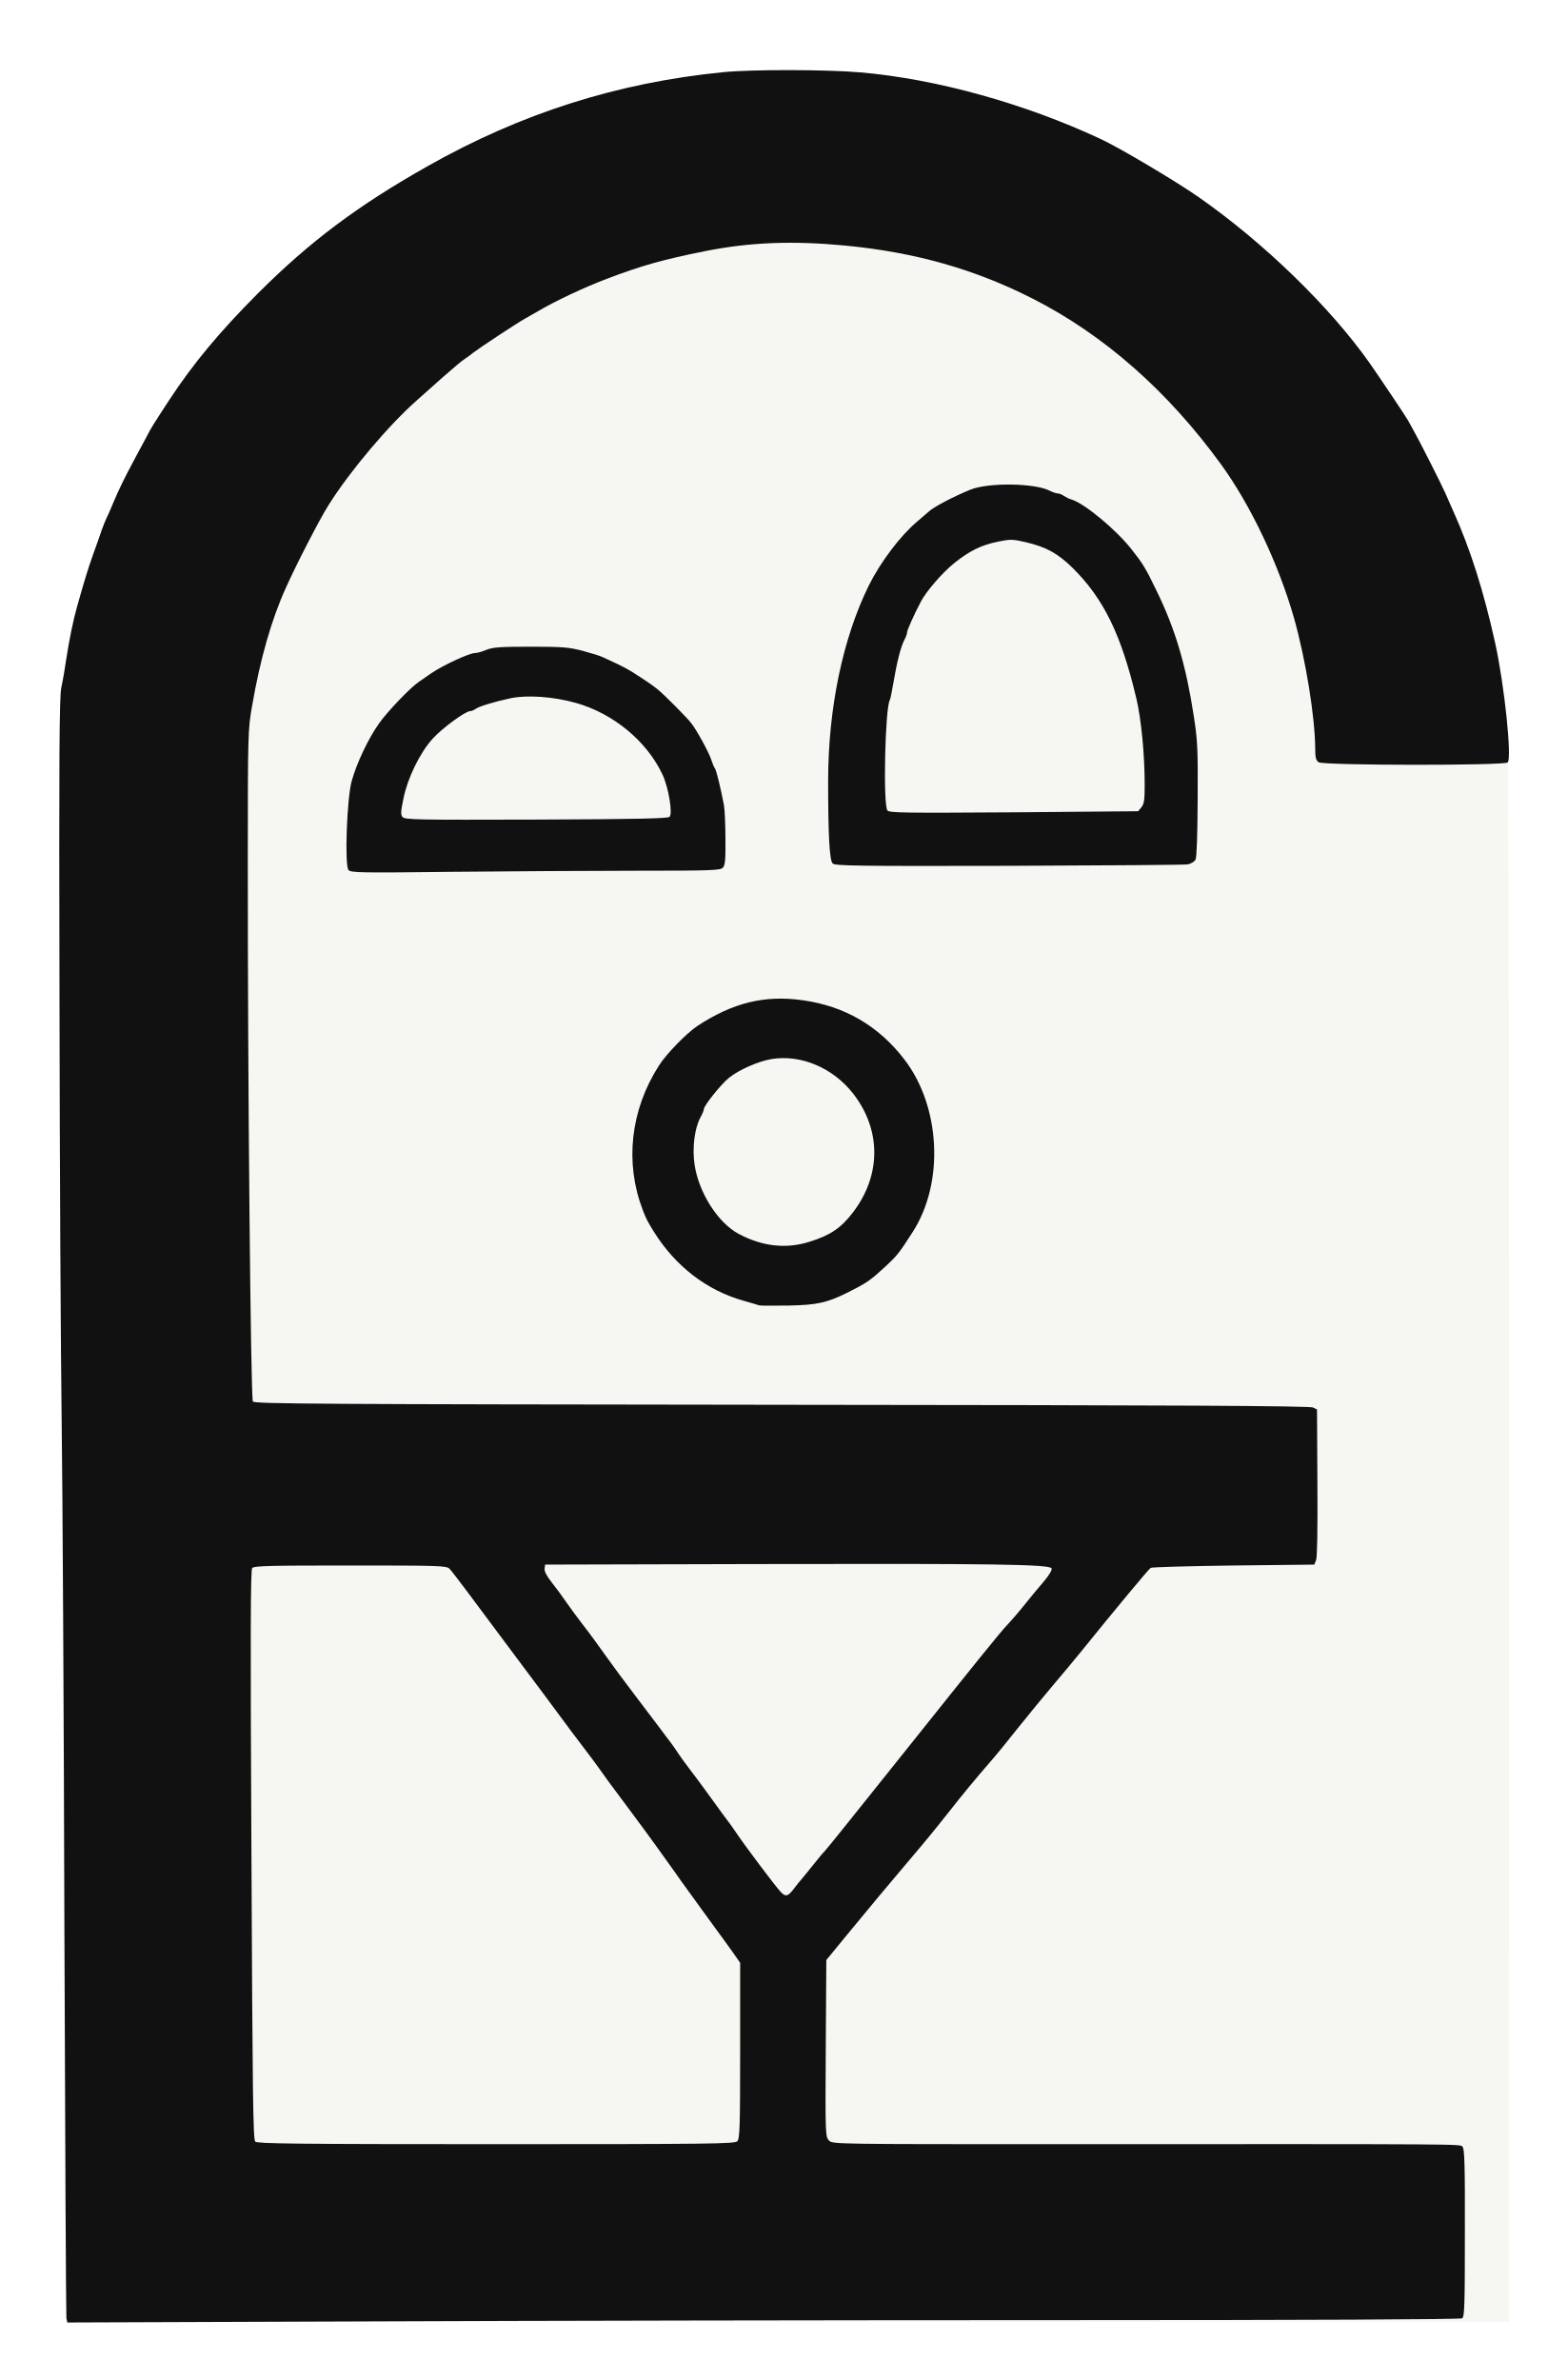
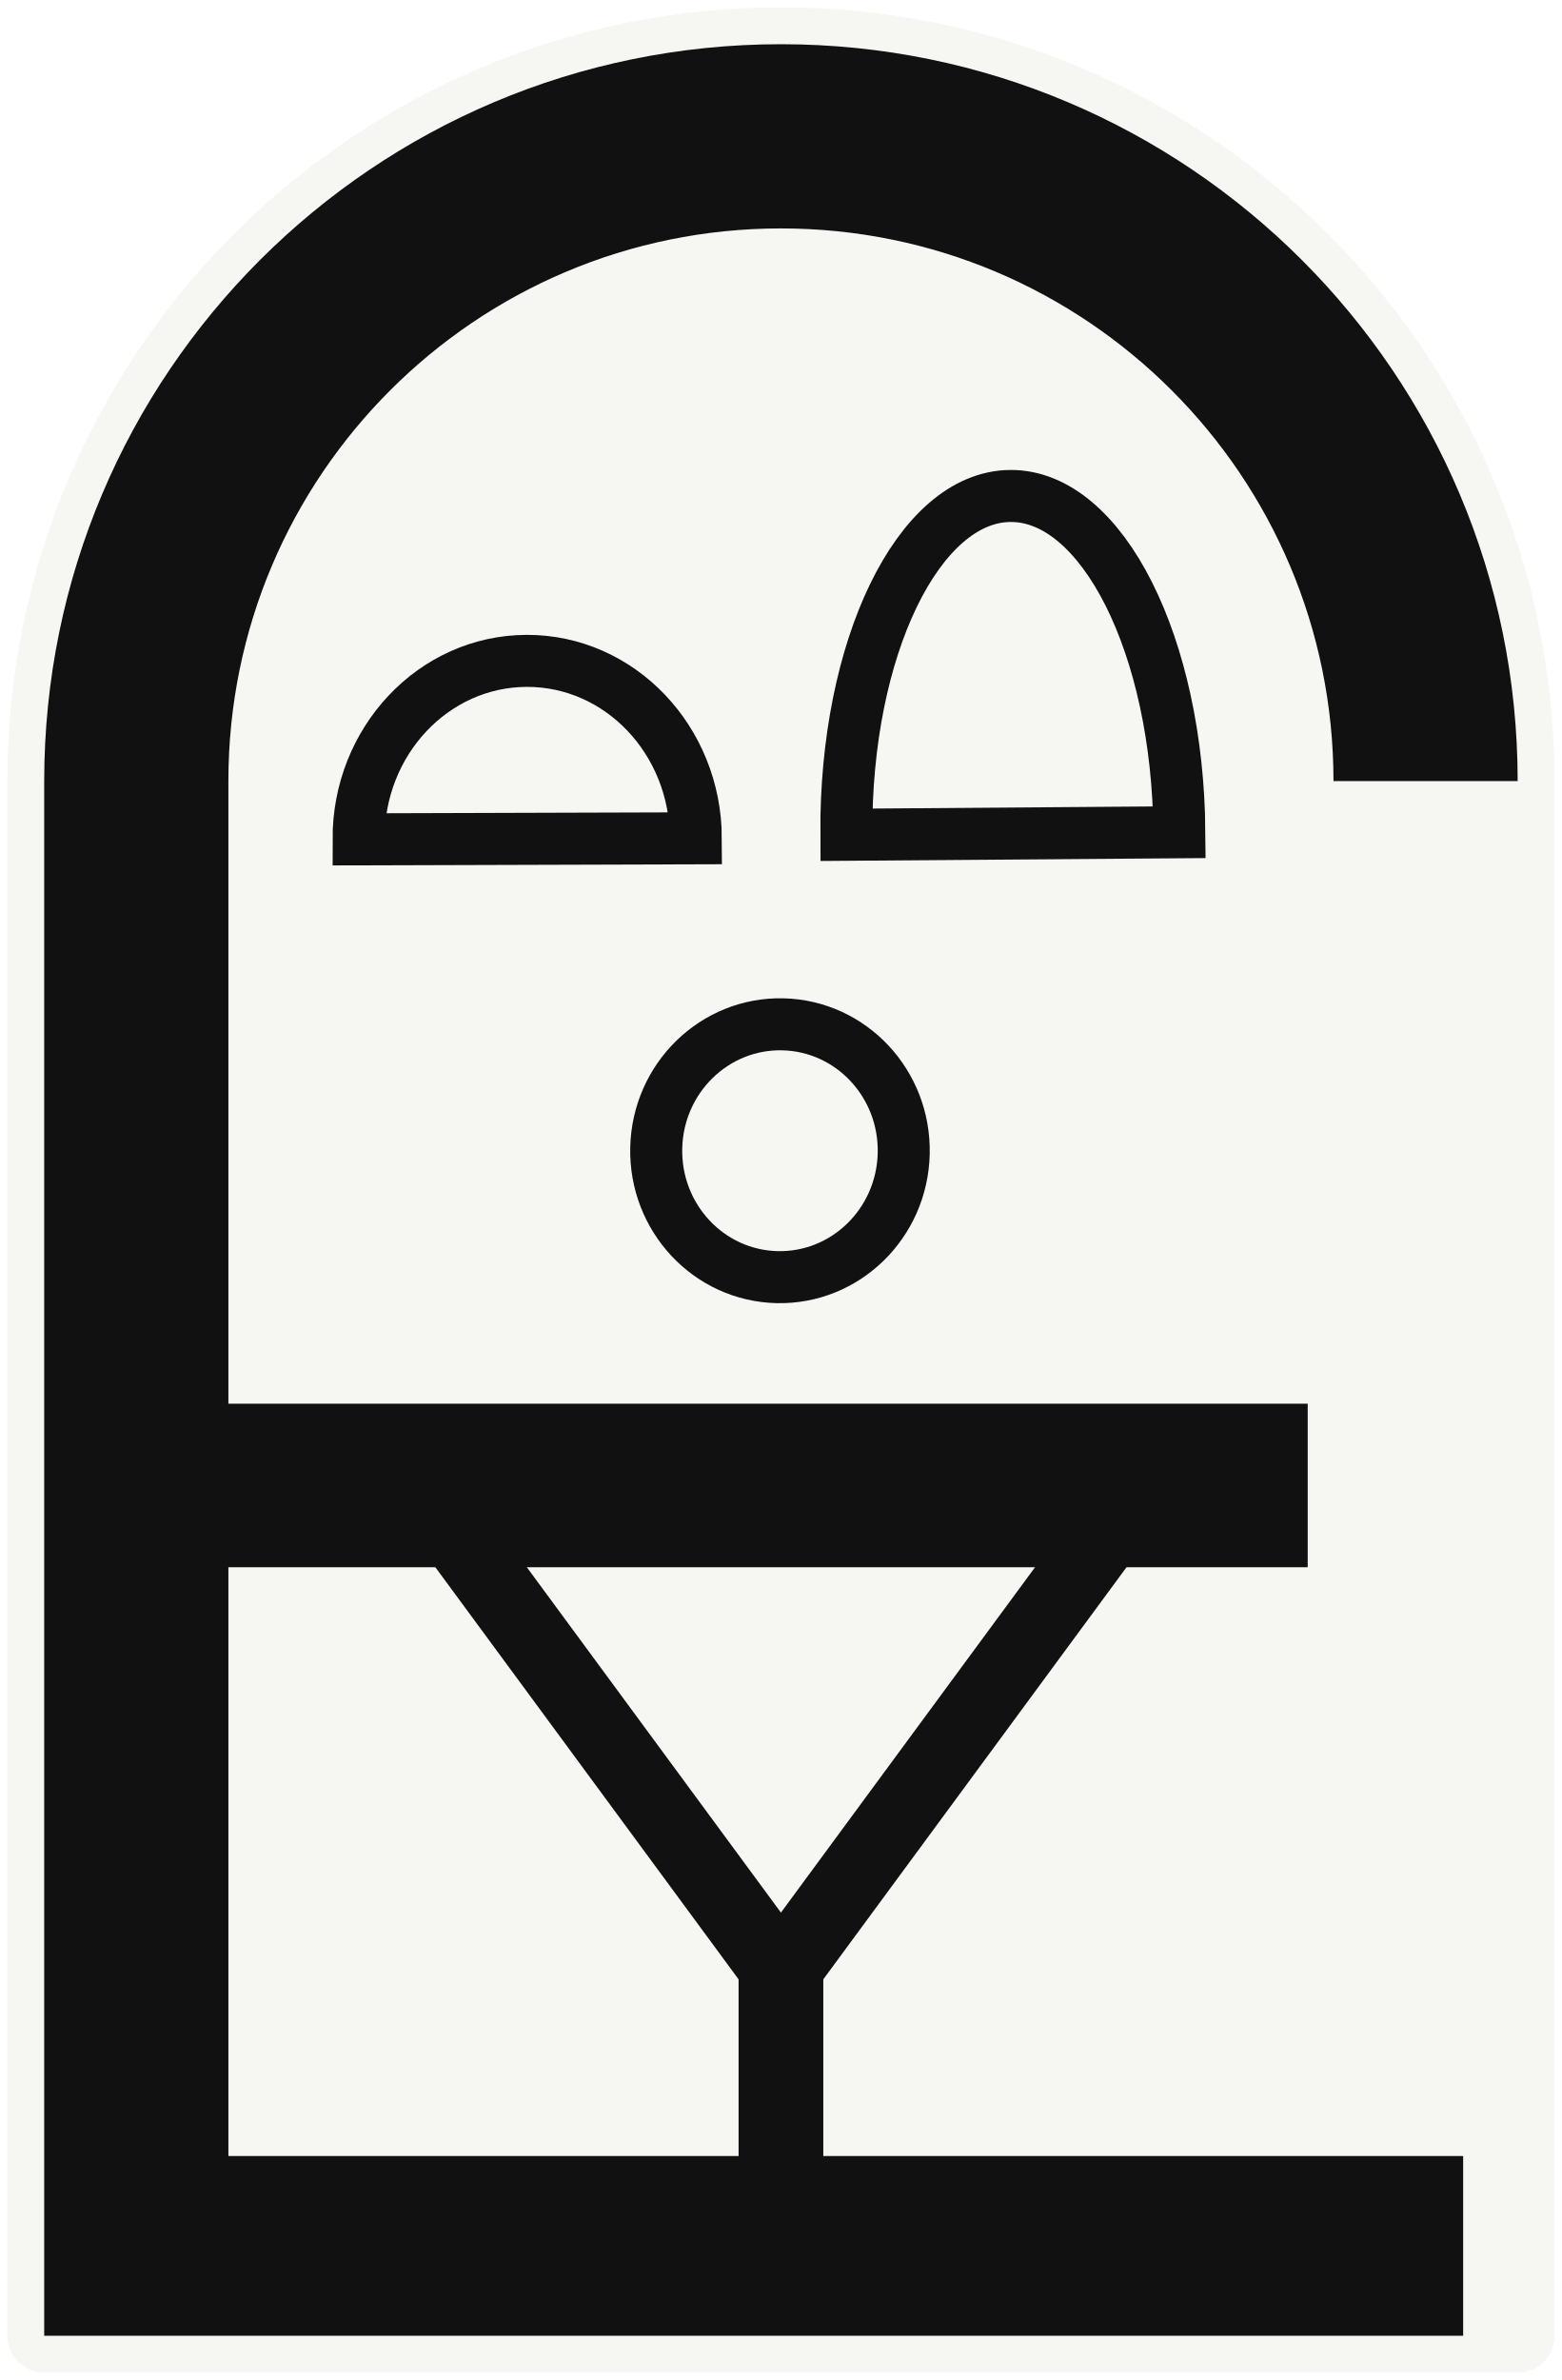
- <svg xmlns="http://www.w3.org/2000/svg" viewBox="0 0 864 1312">
-   <path fill="#f6f6f2" d="M36.6,1277.8C36.3,1276.5 35.9,1179.9 35.5,1063.0C35.2,946.1 34.5,820.6 34.0,784.0C33.5,747.4 32.9,642.8 32.8,551.5C32.5,415.3 32.7,384.3 33.8,379.0C34.6,375.4 35.8,368.4 36.5,363.5C38.1,352.9 40.4,341.6 42.6,334.0C46.6,319.8 48.4,313.9 51.2,306.0C52.9,301.3 55.1,295.2 56.0,292.4C57.0,289.6 58.3,286.4 58.8,285.4C59.4,284.4 61.0,280.6 62.5,277.0C65.7,269.4 68.6,263.5 74.5,252.5C76.9,248.1 79.8,242.6 81.0,240.4C83.0,236.3 84.7,233.7 93.3,220.5C106.7,200.1 121.2,182.8 142.0,161.9C170.7,133.2 197.1,113.4 235.9,91.5C287.4,62.4 340.3,45.6 398.5,39.8C414.5,38.2 455.7,38.3 474.3,39.9C516.1,43.5 565.1,57.1 607.1,76.8C617.5,81.7 647.9,99.7 660.5,108.5C696.4,133.5 732.9,168.9 754.9,200.0C760.4,207.9 775.6,230.5 776.3,232.0C776.7,232.8 778.2,235.5 779.6,238.0C782.8,243.7 794.1,266.0 796.8,272.0C797.9,274.5 799.9,279.0 801.2,282.0C816.1,315.2 827.6,360.4 831.0,399.0C831.5,405.1 831.9,591.3 831.9,844.8L832.0,1280.0L434.5,1280.0L37.0,1280.0L36.6,1277.8Z" />
-   <path fill="#111" d="M36.6,1277.9C36.4,1276.6 35.9,1179.9 35.5,1063.0C35.2,946.1 34.5,820.6 34.0,784.0C33.5,747.4 32.9,642.8 32.8,551.5C32.5,415.3 32.7,384.3 33.8,379.0C34.6,375.4 35.8,368.4 36.5,363.5C38.1,352.9 40.4,341.6 42.6,334.0C46.6,319.8 48.4,313.9 51.2,306.0C52.9,301.3 55.1,295.2 56.0,292.4C57.0,289.6 58.3,286.4 58.8,285.4C59.4,284.4 61.0,280.6 62.5,277.0C65.7,269.4 68.6,263.5 74.5,252.5C76.9,248.1 79.8,242.6 81.0,240.4C83.0,236.3 84.7,233.7 93.3,220.5C106.7,200.1 121.2,182.8 142.0,161.9C170.7,133.2 197.1,113.4 235.9,91.5C287.4,62.4 340.3,45.6 398.5,39.8C414.5,38.2 455.7,38.3 474.3,39.9C516.1,43.5 565.1,57.1 607.1,76.8C617.5,81.7 647.9,99.7 660.5,108.5C696.4,133.5 732.9,168.9 754.9,200.0C760.4,207.9 775.6,230.5 776.3,232.0C776.7,232.8 778.2,235.5 779.6,238.0C782.8,243.7 794.1,266.0 796.8,272.0C797.9,274.5 799.9,279.0 801.2,282.0C810.6,302.9 817.9,326.0 824.2,354.5C829.3,377.7 833.5,417.9 831.1,420.3C829.3,422.1 729.5,422.0 726.9,420.2C725.4,419.2 725.0,417.6 725.0,412.7C724.9,395.3 719.8,363.8 713.4,341.0C704.9,311.1 689.5,278.6 673.1,256.0C643.7,215.5 608.3,184.4 569.0,164.5C537.3,148.4 504.5,139.1 466.2,135.4C437.0,132.6 413.3,133.5 388.4,138.5C365.9,143.0 354.0,146.3 335.0,153.5C322.3,158.3 306.1,165.9 296.5,171.6C294.3,172.9 291.1,174.7 289.5,175.6C285.4,177.8 264.1,191.9 260.9,194.4C259.5,195.6 257.2,197.2 256.0,198.0C254.7,198.8 249.6,203.1 244.6,207.5C239.7,211.9 233.2,217.7 230.1,220.4C214.3,234.3 192.8,259.8 181.2,278.3C176.4,285.8 163.4,311.0 157.6,324.0C149.7,341.3 143.3,363.7 138.9,389.5C136.7,402.1 136.6,404.5 136.6,473.5C136.5,592.8 138.2,770.9 139.4,772.6C140.4,773.9 174.5,774.1 431.0,774.4C650.6,774.6 722.1,775.0 723.8,775.9L726.0,777.0L726.2,817.3C726.4,842.8 726.1,858.4 725.5,860.0L724.5,862.5L680.0,863.0C655.5,863.3 634.9,863.9 634.3,864.3C633.2,865.0 614.3,887.7 595.5,911.0C591.6,915.7 584.9,923.9 580.4,929.1C576.0,934.3 567.7,944.4 562.0,951.5C556.4,958.6 549.4,967.2 546.5,970.5C537.9,980.4 530.8,989.0 523.5,998.3C513.5,1010.9 510.7,1014.3 499.5,1027.5C488.3,1040.7 481.3,1049.1 466.0,1067.7L455.5,1080.5L455.2,1129.2C454.9,1177.1 455.0,1178.0 457.0,1180.0C459.0,1182.0 459.4,1182.0 585.3,1182.0C812.6,1181.9 804.7,1181.9 806.2,1183.4C807.3,1184.5 807.6,1193.2 807.5,1230.9C807.5,1270.8 807.3,1277.2 806.0,1278.0C805.1,1278.6 721.6,1279.0 584.4,1279.0C463.4,1279.0 290.7,1279.3 200.7,1279.7L37.1,1280.3L36.6,1277.9ZM406.4,1180.4C407.8,1179.0 408.0,1173.1 408.0,1130.4L408.0,1082.0L403.8,1076.0C401.4,1072.6 397.0,1066.6 394.0,1062.5C391.0,1058.4 387.4,1053.5 386.0,1051.5C384.6,1049.5 381.7,1045.5 379.5,1042.5C377.3,1039.5 373.9,1034.8 372.0,1032.0C367.0,1024.9 356.1,1009.8 349.5,1001.0C334.2,980.5 334.1,980.3 330.0,974.5C328.6,972.5 324.8,967.4 321.5,963.1C318.2,958.8 312.8,951.6 309.5,947.1C306.2,942.6 295.2,927.8 285.0,914.2C274.8,900.6 262.7,884.3 258.0,878.0C253.3,871.7 248.7,865.7 247.8,864.8C246.1,863.1 242.3,863.0 193.1,863.0C148.3,863.0 140.1,863.2 139.0,864.4C138.1,865.6 138.0,901.6 138.6,1022.5C139.2,1154.5 139.5,1179.4 140.7,1180.6C141.9,1181.7 162.4,1182.0 273.5,1182.0C391.7,1182.0 405.0,1181.8 406.4,1180.4ZM437.6,1041.2C439.1,1039.2 441.2,1036.6 442.2,1035.5C443.1,1034.4 446.1,1030.8 448.7,1027.5C451.3,1024.2 454.0,1021.0 454.6,1020.5C455.2,1020.0 474.8,995.6 498.0,966.5C538.0,916.4 551.5,899.6 555.0,896.0C558.2,892.6 562.7,887.3 566.5,882.5C568.7,879.8 572.7,874.9 575.4,871.8C578.2,868.5 580.0,865.5 579.7,864.6C578.8,862.3 546.0,861.9 417.5,862.2L300.5,862.5L300.2,864.7C300.0,866.2 301.4,868.9 304.2,872.4C306.6,875.4 310.1,880.2 312.0,883.0C313.9,885.8 318.2,891.6 321.5,895.9C324.8,900.1 330.4,907.8 334.0,912.9C337.6,918.0 344.8,927.7 350.0,934.5C355.2,941.3 361.5,949.7 364.0,953.0C366.5,956.3 368.9,959.6 369.5,960.3C370.1,961.0 371.8,963.5 373.5,966.0C375.1,968.5 378.3,972.8 380.5,975.7C382.7,978.6 386.4,983.5 388.7,986.7C396.8,997.9 400.9,1003.5 401.7,1004.5C402.2,1005.0 404.2,1008.0 406.3,1011.0C411.0,1018.0 428.3,1041.0 430.6,1043.2C433.2,1045.8 434.4,1045.4 437.6,1041.2ZM418.5,719.6C417.9,719.4 414.0,718.2 409.7,717.0C389.6,711.3 372.4,698.1 360.5,679.1C357.1,673.6 356.2,672.0 354.3,667.0C344.3,640.9 347.5,611.9 363.3,587.3C367.3,581.0 378.4,569.6 384.4,565.6C403.8,552.8 421.5,548.4 442.5,551.4C465.5,554.6 484.2,565.4 498.5,584.0C518.5,610.0 520.6,651.9 503.2,679.0C495.8,690.6 494.5,692.2 488.5,697.8C479.6,706.0 478.0,707.1 467.5,712.4C455.8,718.2 450.5,719.4 434.5,719.7C426.2,719.8 419.1,719.8 418.5,719.6ZM446.0,684.6C457.7,681.0 463.6,677.0 470.3,668.2C485.8,647.8 485.8,622.9 470.4,603.0C459.3,588.7 441.6,581.2 425.4,583.8C418.1,585.0 407.4,589.7 401.9,594.1C397.7,597.4 388.0,609.5 388.0,611.4C388.0,612.0 387.2,614.1 386.1,616.0C382.8,622.2 381.5,632.9 382.9,642.2C385.3,657.7 395.8,674.1 407.2,680.2C420.2,687.1 433.2,688.6 446.0,684.6ZM192.1,479.6C189.9,476.9 191.2,440.7 193.8,430.8C196.4,421.2 202.8,407.5 208.8,399.0C213.3,392.5 226.2,379.0 231.0,375.8C232.4,374.8 235.3,372.8 237.5,371.3C244.0,366.8 258.7,360.0 261.8,360.0C263.0,360.0 265.9,359.2 268.2,358.2C271.8,356.8 275.7,356.5 292.5,356.5C310.3,356.5 313.5,356.8 321.3,358.8C326.1,360.1 331.3,361.7 332.8,362.5C334.3,363.2 337.7,364.8 340.5,366.1C343.2,367.4 346.6,369.2 348.0,370.1C356.2,375.3 359.8,377.8 362.5,380.0C366.0,382.8 378.8,395.7 381.0,398.6C383.9,402.2 390.8,414.8 392.0,418.6C392.7,420.8 393.6,423.0 394.1,423.6C394.9,424.6 397.3,434.6 399.1,444.0C399.5,446.5 399.9,454.9 399.9,462.7C400.0,474.3 399.7,477.1 398.4,478.4C397.0,479.8 391.3,480.0 351.2,480.0C326.1,480.0 280.3,480.3 249.5,480.6C198.8,481.2 193.3,481.1 192.1,479.6ZM459.0,476.0C457.2,474.2 456.5,459.8 456.5,430.0C456.6,390.2 464.6,352.0 478.8,323.0C485.3,309.9 496.3,295.3 505.6,287.5C508.8,284.7 511.7,282.3 512.0,282.0C514.3,279.7 525.8,273.6 535.0,269.9C545.0,265.9 570.5,266.3 578.6,270.5C580.2,271.3 582.2,272.0 583.0,272.0C583.9,272.0 585.4,272.6 586.5,273.4C587.6,274.1 589.5,275.1 590.8,275.4C598.0,277.7 615.0,291.8 623.5,302.5C630.0,310.7 631.4,312.9 637.7,326.0C647.9,346.9 653.8,366.8 658.1,395.0C660.1,407.9 660.4,413.0 660.2,440.7C660.1,460.6 659.7,472.7 659.0,473.9C658.4,475.0 656.5,476.2 654.7,476.5C653.0,476.8 608.5,477.1 556.0,477.3C472.0,477.5 460.3,477.3 459.0,476.0ZM369.1,450.3C370.9,448.5 368.5,433.9 365.2,427.0C356.6,408.6 338.1,393.3 317.5,387.5C305.0,384.0 290.7,383.0 281.5,384.9C273.0,386.7 264.4,389.3 262.5,390.6C261.4,391.4 260.0,392.0 259.2,392.0C256.6,392.0 243.9,401.3 238.6,407.1C231.5,414.9 224.7,428.8 222.4,440.2C220.9,447.4 220.8,449.1 221.9,450.4C223.1,451.9 230.3,452.0 295.6,451.8C351.1,451.6 368.2,451.2 369.1,450.3ZM629.2,445.0C630.7,443.2 631.0,440.9 631.0,432.5C631.0,416.1 629.1,396.3 626.4,385.0C618.1,350.0 608.5,330.2 591.5,313.3C583.2,305.1 576.9,301.6 565.5,298.9C558.1,297.2 557.0,297.2 550.1,298.6C540.8,300.5 534.4,303.7 525.9,310.5C519.4,315.8 510.8,325.7 507.7,331.5C503.8,338.9 500.0,347.4 500.0,348.7C500.0,349.5 499.3,351.4 498.5,352.8C496.6,356.3 494.3,365.4 492.5,376.3C491.7,381.1 490.8,385.4 490.5,385.9C487.9,390.3 486.7,443.7 489.2,446.8C490.3,448.1 498.4,448.2 558.9,447.8L627.4,447.2L629.2,445.0Z" />
+ <svg xmlns="http://www.w3.org/2000/svg" viewBox="-6 -6 212 323">
+   <path id="tarjeta" fill="#f6f6f2" stroke="#f6f6f2" stroke-width="10" stroke-linejoin="round" d="M0,311V100A100,100 0 0 1 200,100V311Z" />
+   <g id="cuerpo" fill="#111" stroke="#111" stroke-linecap="butt">
+     <path stroke="none" d="M0,311V100A100,100 0 0 1 200,100H175A75,75 0 0 0 25,100V184.5H171.5V206.7H25V286.6H192.6V311Z" />
+     <path d="M56.36,202.7L100,262L143.64,202.7" fill="none" stroke-width="10" stroke-linejoin="miter" stroke-miterlimit="20" />
+     <path d="M100,256V288.6" fill="none" stroke-width="11.5" />
+   </g>
+   <g id="ojo-i" fill="#111" stroke="#111" stroke-linecap="butt" style="transform-origin:65.3px 98.2px">
+     <path d="M42.67,107.91L88.45,107.77A22.89,24.15 -0.18 0 0 42.67,107.91Z" fill="none" stroke-width="7.06" stroke-linejoin="miter" stroke-miterlimit="20" />
+   </g>
+   <g id="ojo-d" fill="#111" stroke="#111" stroke-linecap="butt" style="transform-origin:131.1px 88px">
+     <path d="M108.88,107.29L154.08,106.95A22.6,45.81 -0.43 0 0 108.88,107.29Z" fill="none" stroke-width="7.06" stroke-linejoin="miter" stroke-miterlimit="20" />
+   </g>
+   <g id="boca" fill="#111" stroke="#111" stroke-linecap="butt" style="transform-origin:99.7px 150.1px">
+     <ellipse cx="99.87" cy="150.17" rx="16.8" ry="17.16" transform="rotate(1.31 99.87 150.17)" fill="none" stroke-width="7.06" />
+   </g>
</svg>
